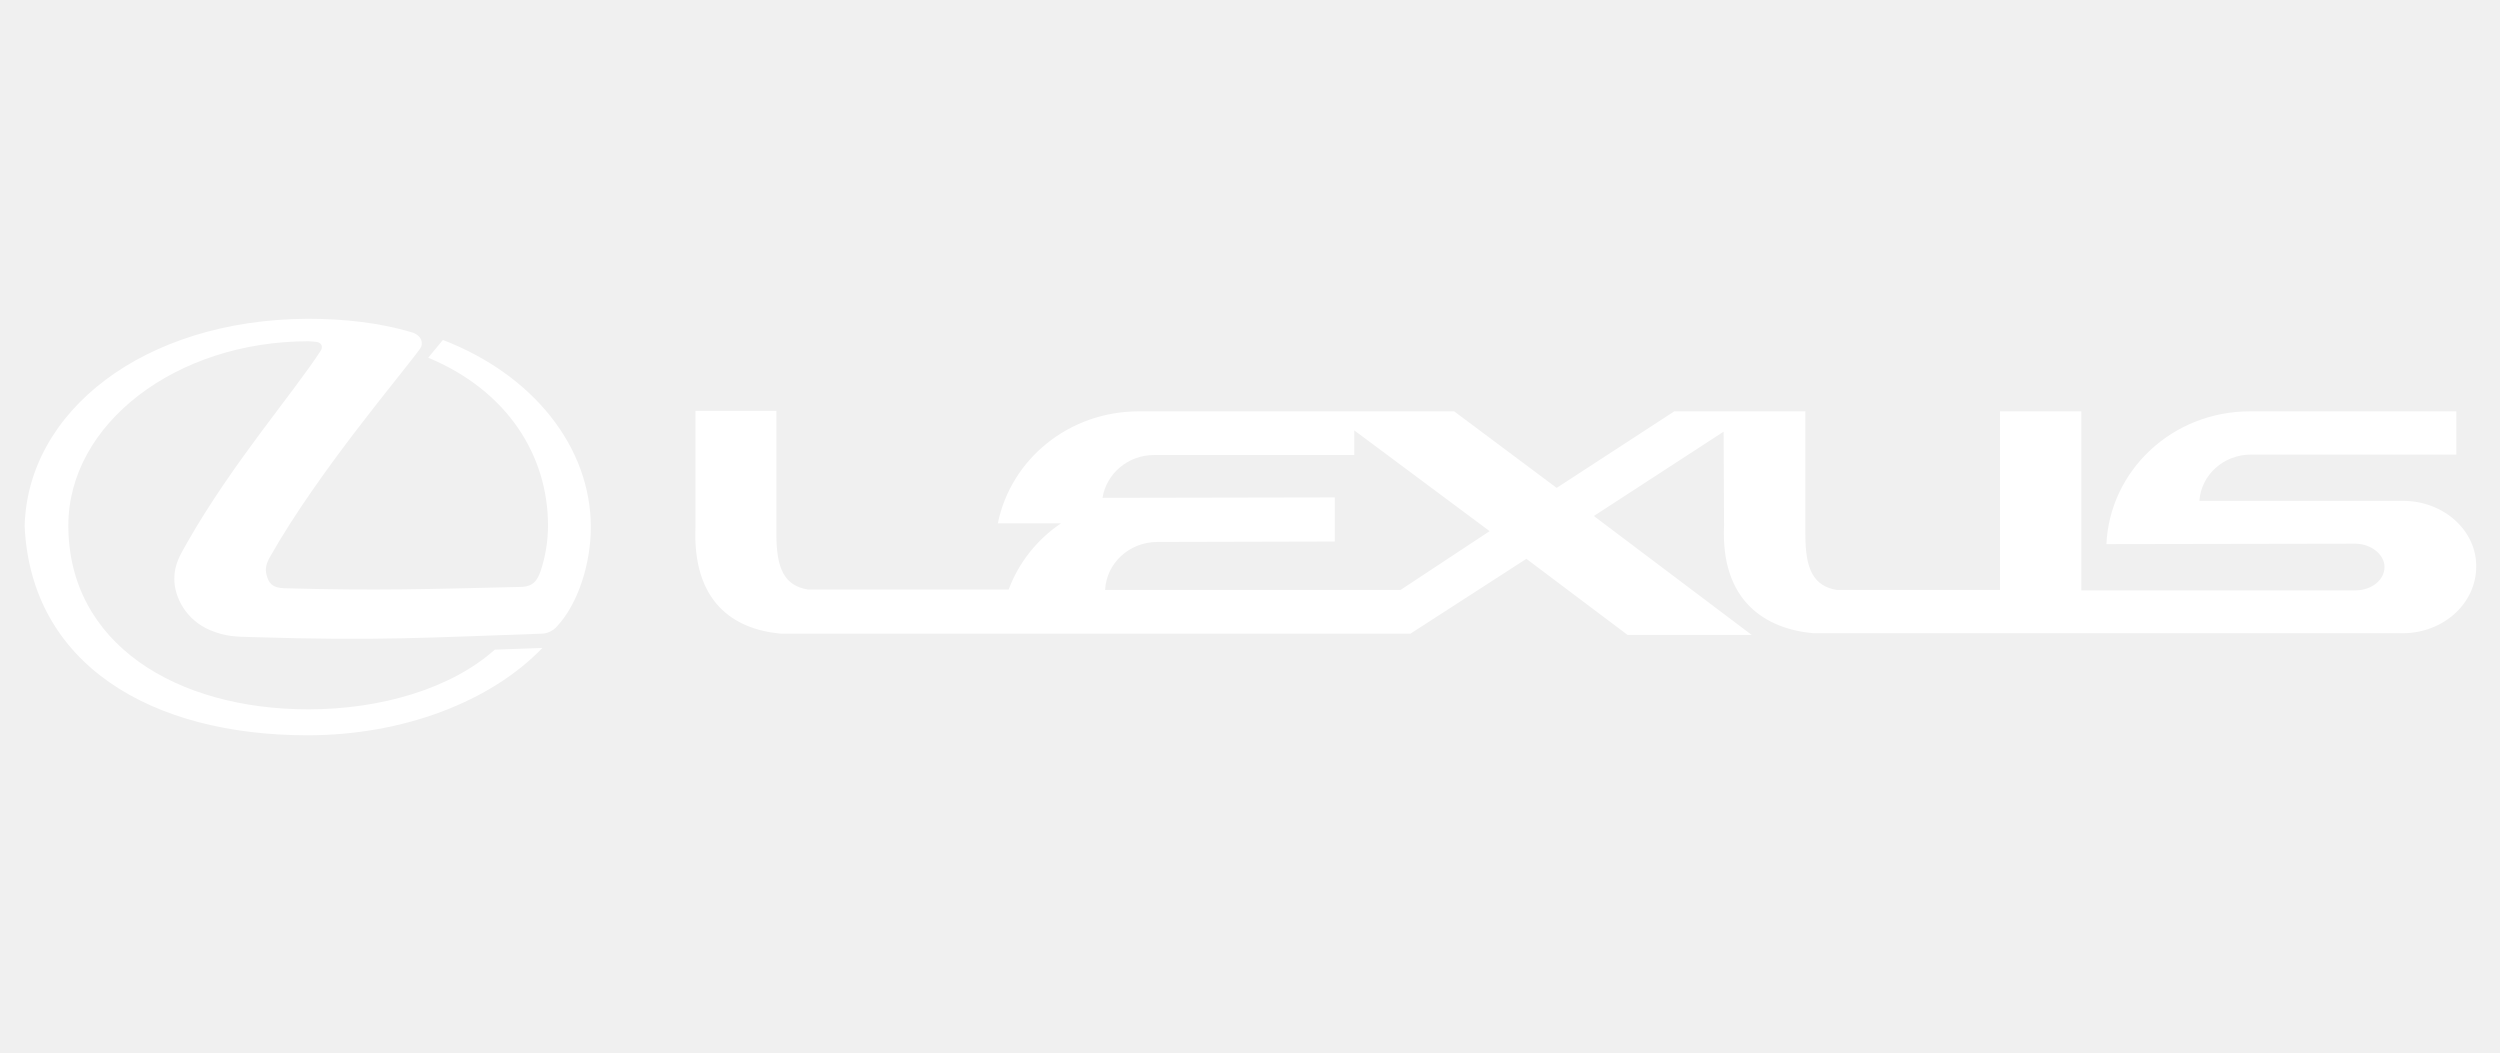
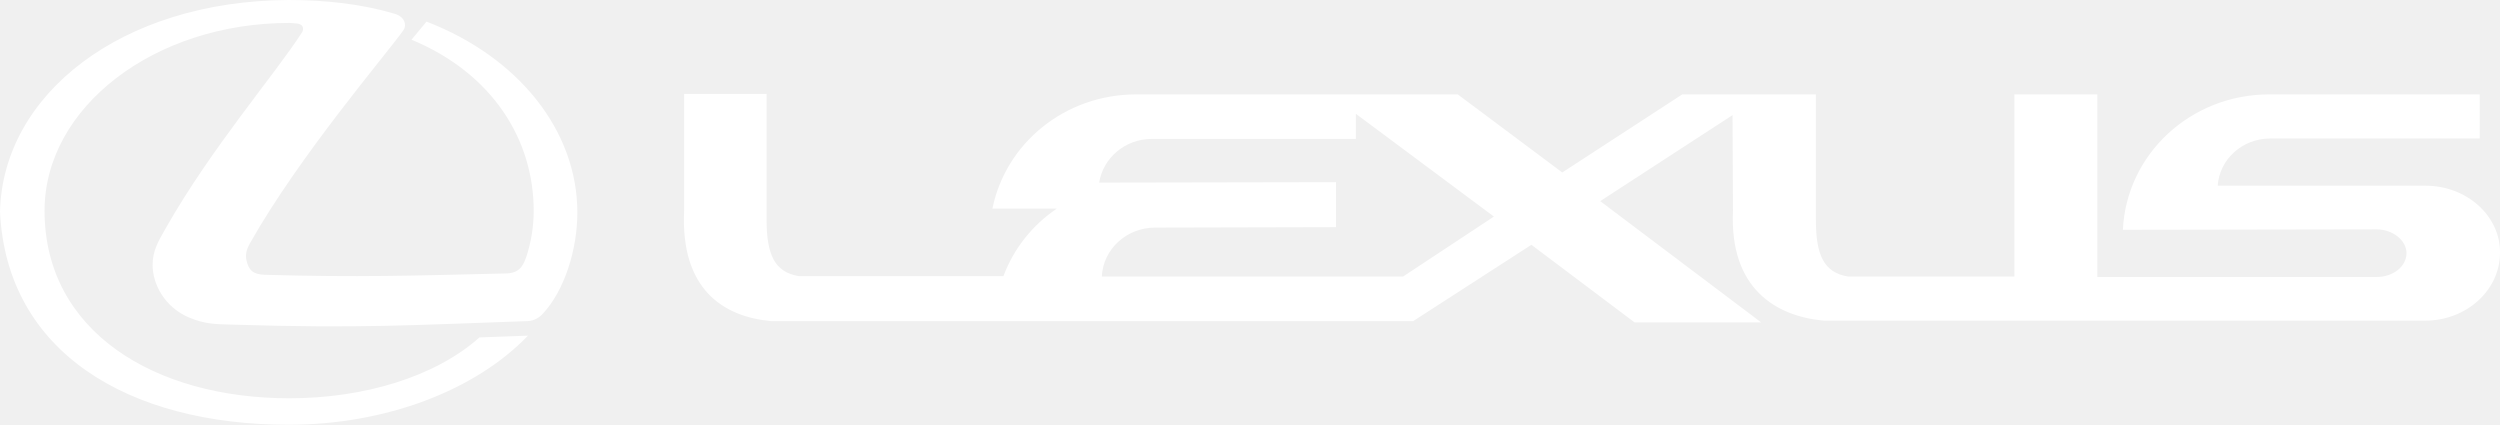
- <svg xmlns="http://www.w3.org/2000/svg" version="1.1" id="Layer_1" x="0px" y="0px" width="578px" height="243.4px" viewBox="0 0 578 243.4" style="enable-background:new 0 0 578 243.4;" xml:space="preserve">
+ <svg xmlns="http://www.w3.org/2000/svg" version="1.1" id="Layer_1" x="0px" y="0px" width="566.8px" height="96.3px" viewBox="0 0 566.8 96.3" style="enable-background:new 0 0 566.8 96.3;" xml:space="preserve">
  <style type="text/css">
	.st0{fill:#FFFFFF;}
</style>
-   <path id="path2383" class="st0" d="M72.7,79c2.1,0.1,1.8,1.5,1.5,2c-6.1,9.5-20.5,26.1-30.9,44.4c-1.7,3-3,5.1-3,8.4  c0,4.4,2.8,9.6,8.3,11.9c3.6,1.5,5.9,1.5,9.8,1.6c29.1,0.9,40.8,0.1,66.9-0.8c1.5,0,2.9-1,3.4-1.6c5-5.3,7.9-14.7,7.9-23  c0-18.6-13.4-35.3-34.2-43.3L99,82.7c18.3,7.6,27.7,22.6,27.7,38.8c0,3.6-0.6,7.2-1.7,10.5c-0.8,2.3-1.8,3.7-4.8,3.7  C99,136.2,87,136.6,65.7,136c-2.7-0.1-3.6-1.1-4.1-3.2c-0.3-1.3-0.1-2.4,0.8-4c11.3-20,31-42.9,34.8-48.3c0.7-1,0.4-3-2.1-3.7  c-7.4-2.2-15.6-3.1-24-3.1c-38,0.2-64.8,21.5-65.4,48C7.2,153.6,34.9,170,71.1,170c22.1,0,42.4-7.8,54.3-20.2l-11,0.4  c-10.1,9-26.3,13.8-43.1,13.8c-30.6,0-55.5-15.2-55.5-42.5c0-23.5,24.9-42.6,55.5-42.6L72.7,79z" />
-   <path class="st0" d="M555.6,115.8h-47.1c0.4-6,5.6-10.7,11.9-10.7h47.5v-10h-47.7c-17.9,0-32.4,13.6-33.2,30.7l57.5-0.1  c3.7,0,6.8,2.5,6.8,5.4c0,3-3,5.4-6.8,5.4l-63.3,0V95.1h-18.8v41.3h-37.7c-5.5-0.9-7.3-4.9-7.3-12.8l0-28.5h-30.3l-27.2,17.7  l-23.7-17.7h-72.9c-16.2,0-29.6,11.1-32.6,25.9h14.6c-5.5,3.7-9.8,9.1-12.1,15.3l-46.4,0c-5.5-0.9-7.3-4.9-7.3-12.8l0-28.5h-18.7  v26.6c-0.8,17.6,8.8,23.9,19.7,24.9l145.6,0l26.8-17.3l23.4,17.6h28.7l-36.5-27.5l30-19.5l0.1,21.7c-0.8,17.6,9.7,23.9,20.6,24.9  l136.3,0c9.4,0,17-6.9,17-15.4C572.6,122.7,565,115.8,555.6,115.8z M323.8,136.4h-68.3c0.3-6.2,5.6-11.1,12.1-11.1l41-0.1v-10.2  l-53.7,0.1c0.9-5.6,5.9-9.9,11.9-9.9h46.3v-5.7l31.3,23.3L323.8,136.4z" />
+   <path id="path2383" class="st0" d="M67,5.3c2.1,0.1,1.8,1.5,1.5,2C62.4,16.8,48,33.4,37.6,51.7c-1.7,3-3,5.1-3,8.4  c0,4.4,2.8,9.6,8.3,11.9c3.6,1.5,5.9,1.5,9.8,1.6c29.1,0.9,40.8,0.1,66.9-0.8c1.5,0,2.9-1,3.4-1.6c5-5.3,7.9-14.7,7.9-23  c0-18.6-13.4-35.3-34.2-43.3L93.3,9c18.3,7.6,27.7,22.6,27.7,38.8c0,3.6-0.6,7.2-1.7,10.5c-0.8,2.3-1.8,3.7-4.8,3.7  c-21.2,0.5-33.2,0.9-54.5,0.3c-2.7-0.1-3.6-1.1-4.1-3.2c-0.3-1.3-0.1-2.4,0.8-4c11.3-20,31-42.9,34.8-48.3c0.7-1,0.4-3-2.1-3.7  C82,0.9,73.8,0,65.4,0C27.4,0.2,0.6,21.5,0,48c1.5,31.9,29.2,48.3,65.4,48.3c22.1,0,42.4-7.8,54.3-20.2l-11,0.4  c-10.1,9-26.3,13.8-43.1,13.8c-30.6,0-55.5-15.2-55.5-42.5C10.1,24.3,35,5.2,65.6,5.2L67,5.3z" />
+   <path class="st0" d="M549.9,42.1h-47.1c0.4-6,5.6-10.7,11.9-10.7h47.5v-10h-47.7c-17.9,0-32.4,13.6-33.2,30.7l57.5-0.1  c3.7,0,6.8,2.5,6.8,5.4c0,3-3,5.4-6.8,5.4h-63.3V21.4h-18.8v41.3H419c-5.5-0.9-7.3-4.9-7.3-12.8V21.4h-30.3l-27.2,17.7l-23.7-17.7  h-72.9c-16.2,0-29.6,11.1-32.6,25.9h14.6c-5.5,3.7-9.8,9.1-12.1,15.3h-46.4c-5.5-0.9-7.3-4.9-7.3-12.8V21.3h-18.7v26.6  c-0.8,17.6,8.8,23.9,19.7,24.9h145.6l26.8-17.3l23.4,17.6h28.7l-36.5-27.5l30-19.5l0.1,21.7c-0.8,17.6,9.7,23.9,20.6,24.9h136.3  c9.4,0,17-6.9,17-15.4C566.9,49,559.3,42.1,549.9,42.1z M318.1,62.7h-68.3c0.3-6.2,5.6-11.1,12.1-11.1l41-0.1V41.3l-53.7,0.1  c0.9-5.6,5.9-9.9,11.9-9.9h46.3v-5.7l31.3,23.3L318.1,62.7z" />
</svg>
